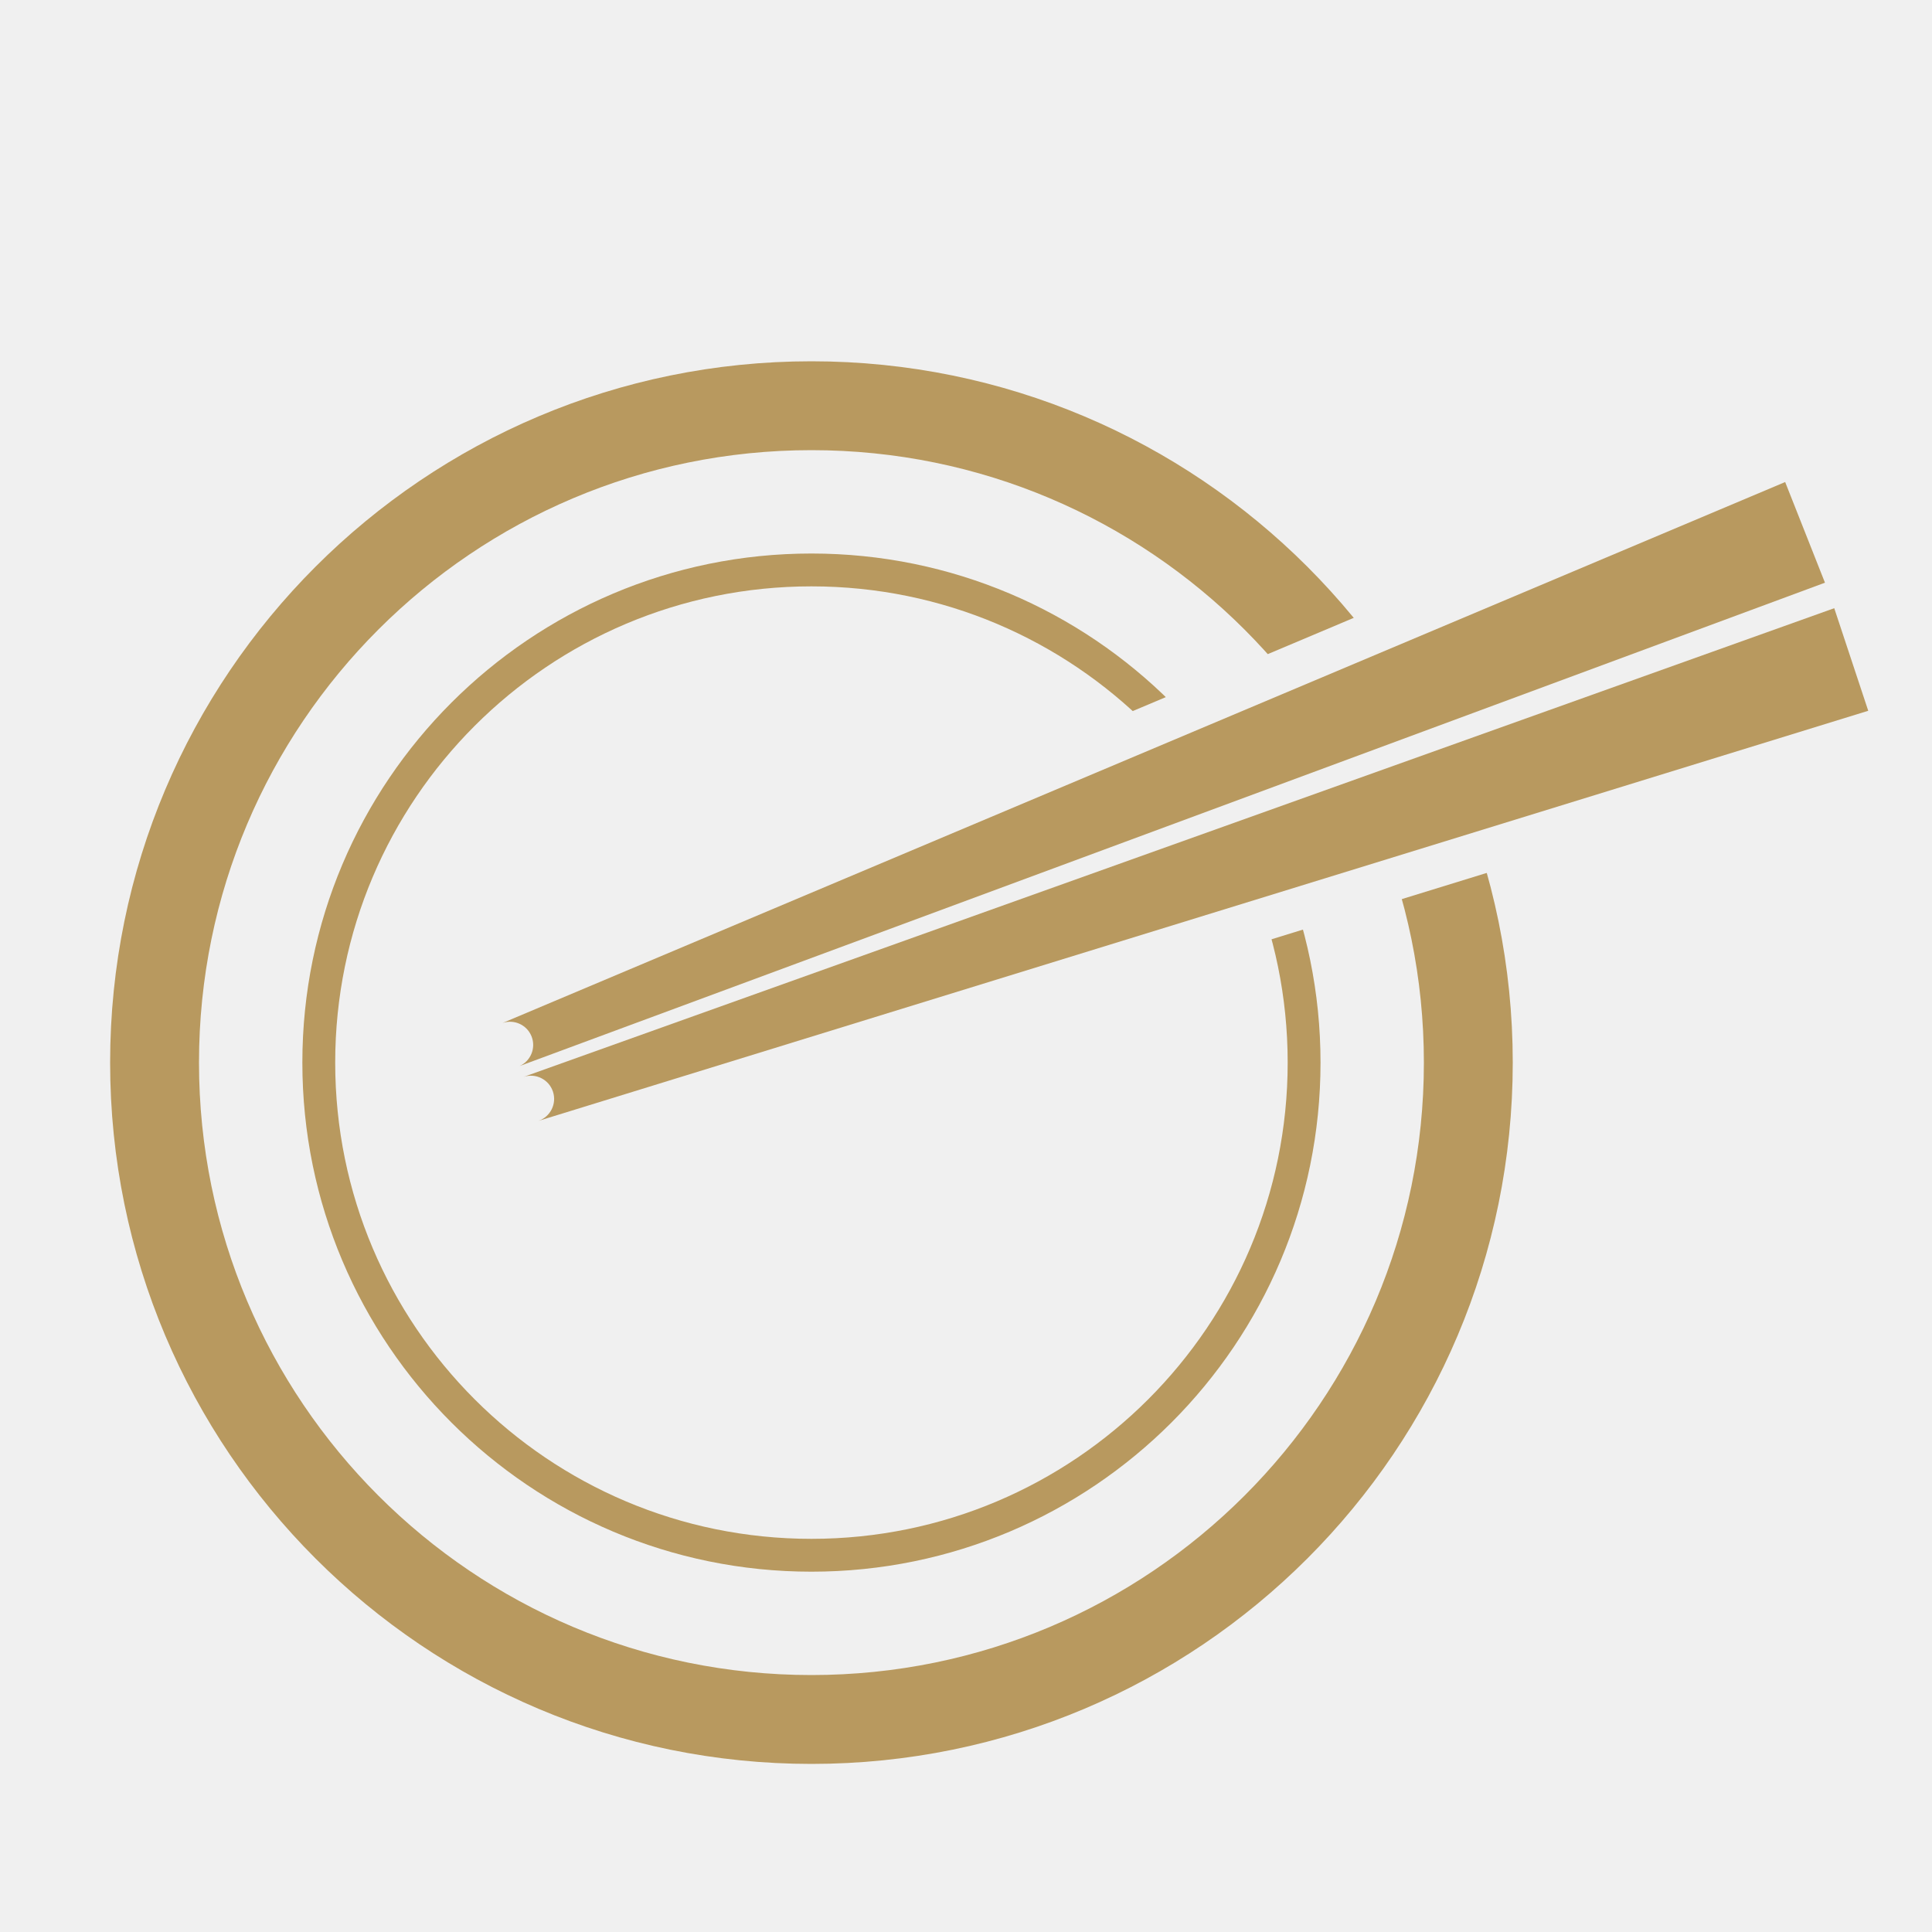
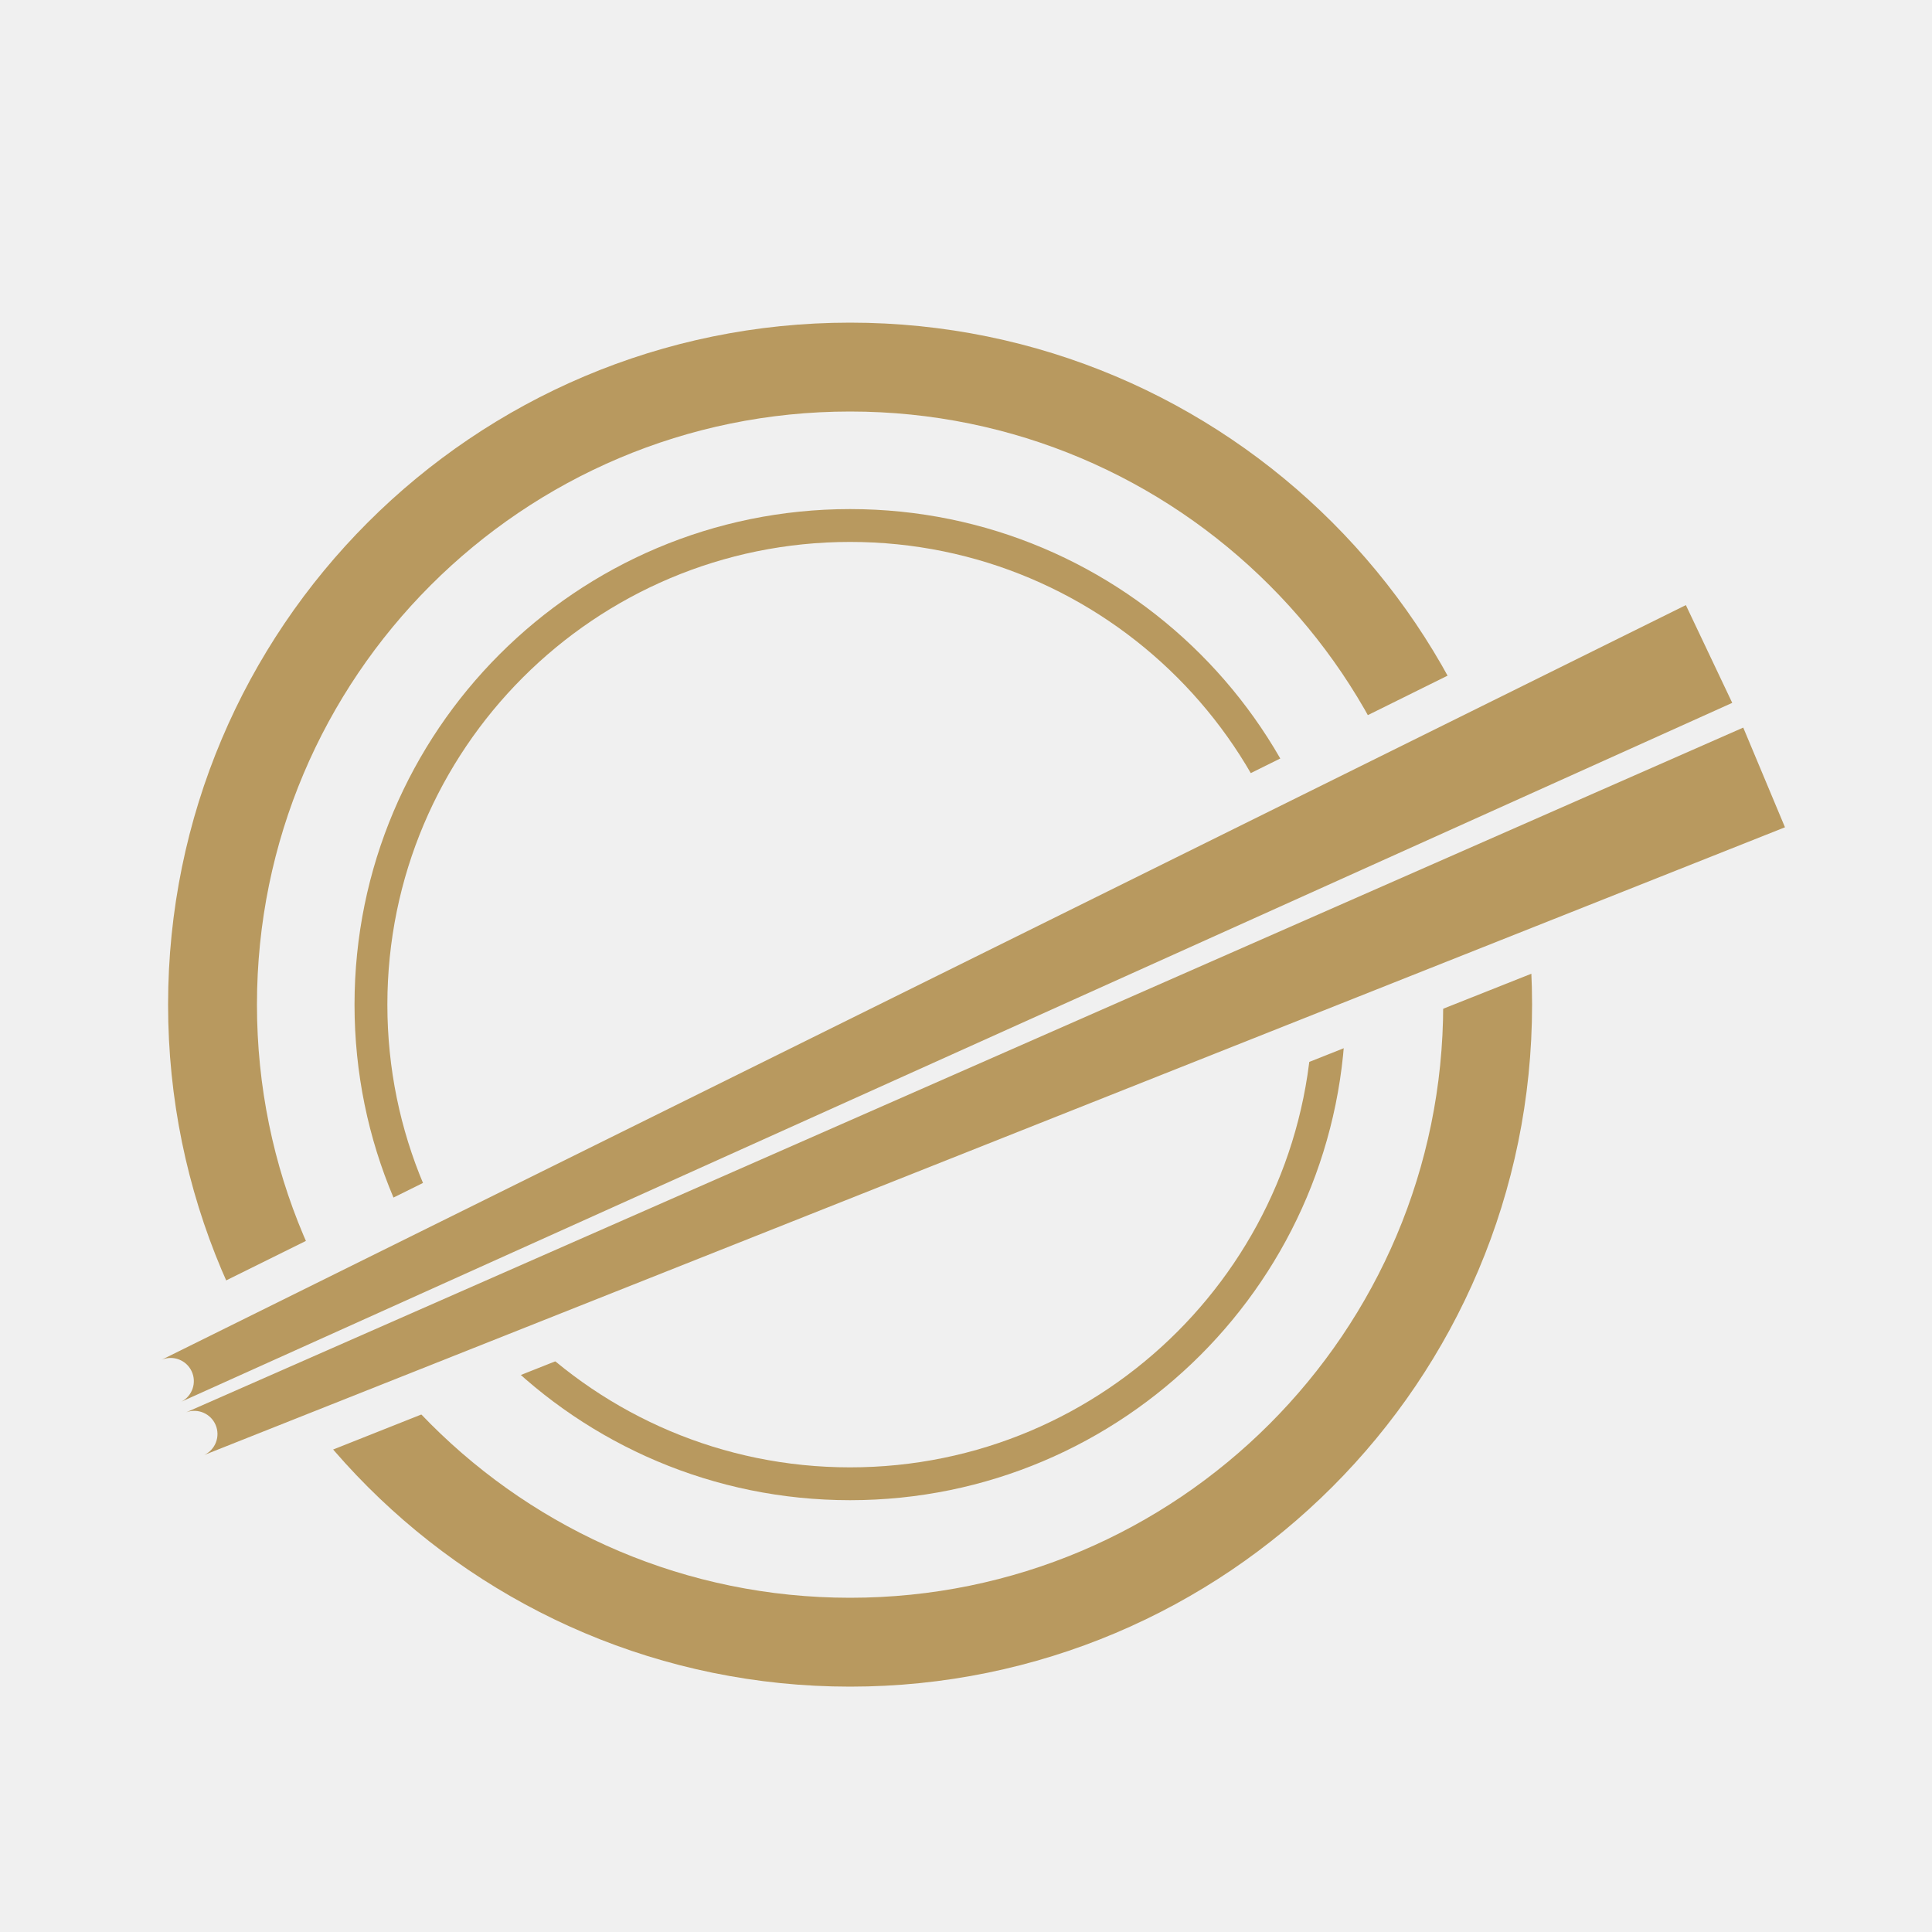
<svg xmlns="http://www.w3.org/2000/svg" viewBox="0 0 100.00 100.00" width="100" height="100" role="img" aria-label="HINAMI">
  <defs>
    <mask id="gap" maskUnits="userSpaceOnUse" x="-10" y="-10" width="120" height="120">
      <rect x="-10" y="-10" width="120" height="120" fill="white" />
-       <path d="M26.89 55.18 L94.46 30.16 L92.40 24.95 L26.01 52.95 A1.20 1.20 0 0 1 26.89 55.18 Z" fill="black" stroke="black" stroke-width="4.4" stroke-linejoin="round" />
-       <path d="M27.86 58.02 L96.70 36.79 L94.94 31.48 L27.10 55.74 A1.20 1.20 0 0 1 27.86 58.02 Z" fill="black" stroke="black" stroke-width="4.4" stroke-linejoin="round" />
+       <path d="M9.39 72.55 L89.66 36.38 L87.26 31.32 L8.37 70.38 A1.20 1.20 0 0 1 9.39 72.55 Z" fill="black" stroke="black" stroke-width="4.4" stroke-linejoin="round" />
+       <path d="M10.57 75.31 L92.39 42.82 L90.23 37.66 L9.64 73.10 A1.20 1.20 0 0 1 10.57 75.31 Z" fill="black" stroke="black" stroke-width="4.4" stroke-linejoin="round" />
    </mask>
  </defs>
  <g mask="url(#gap)">
-     <circle cx="42" cy="55" r="34" fill="none" stroke="#B8995F" stroke-width="4.6" />
-     <circle cx="42" cy="55" r="25.5" fill="none" stroke="#B8995F" stroke-width="1.7" />
+     <circle cx="44" cy="52" r="33" fill="none" stroke="#B8995F" stroke-width="4.6" />
+     <circle cx="44" cy="52" r="24.8" fill="none" stroke="#B8995F" stroke-width="1.7" />
  </g>
-   <path d="M26.89 55.18 L94.46 30.16 L92.40 24.95 L26.01 52.95 A1.20 1.20 0 0 1 26.89 55.18 Z" fill="#B8995F" />
-   <path d="M27.86 58.02 L96.70 36.79 L94.94 31.48 L27.10 55.74 A1.20 1.20 0 0 1 27.86 58.02 Z" fill="#B8995F" />
+   <path d="M9.39 72.55 L89.66 36.38 L87.26 31.32 L8.37 70.38 A1.20 1.20 0 0 1 9.39 72.55 Z" fill="#B8995F" />
+   <path d="M10.57 75.31 L92.39 42.82 L90.23 37.66 L9.64 73.10 A1.20 1.20 0 0 1 10.57 75.31 Z" fill="#B8995F" />
</svg>
